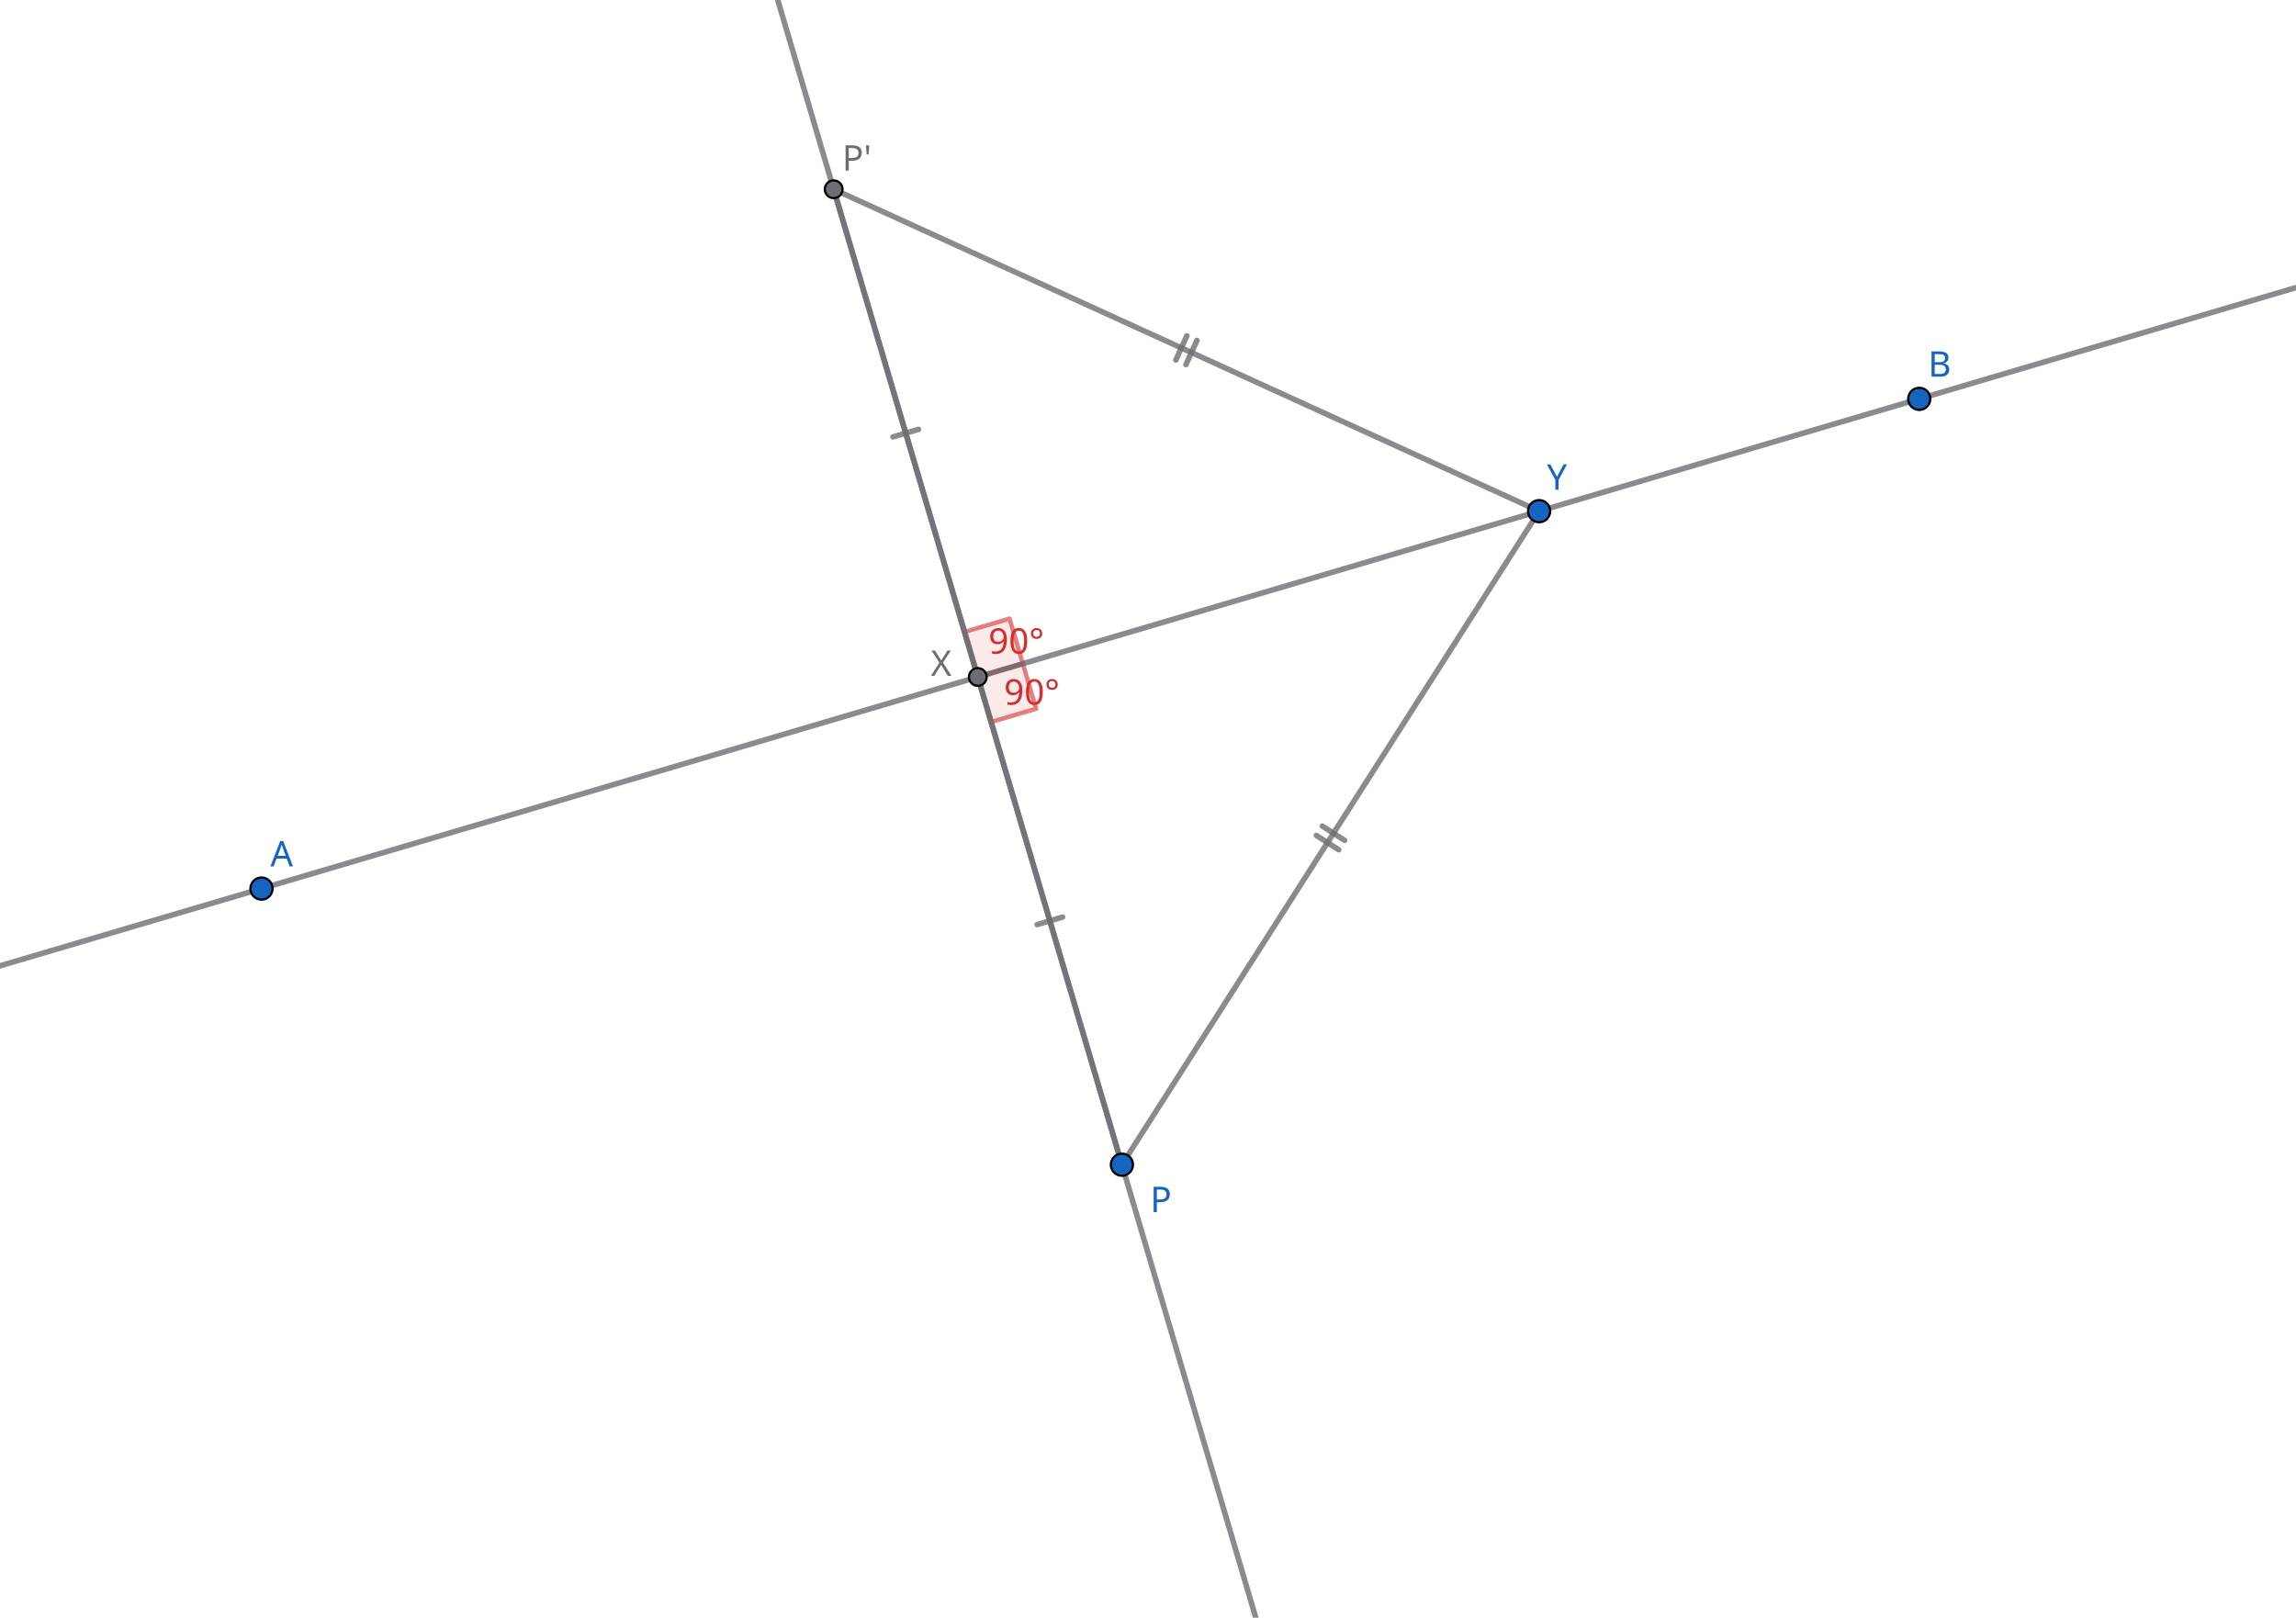
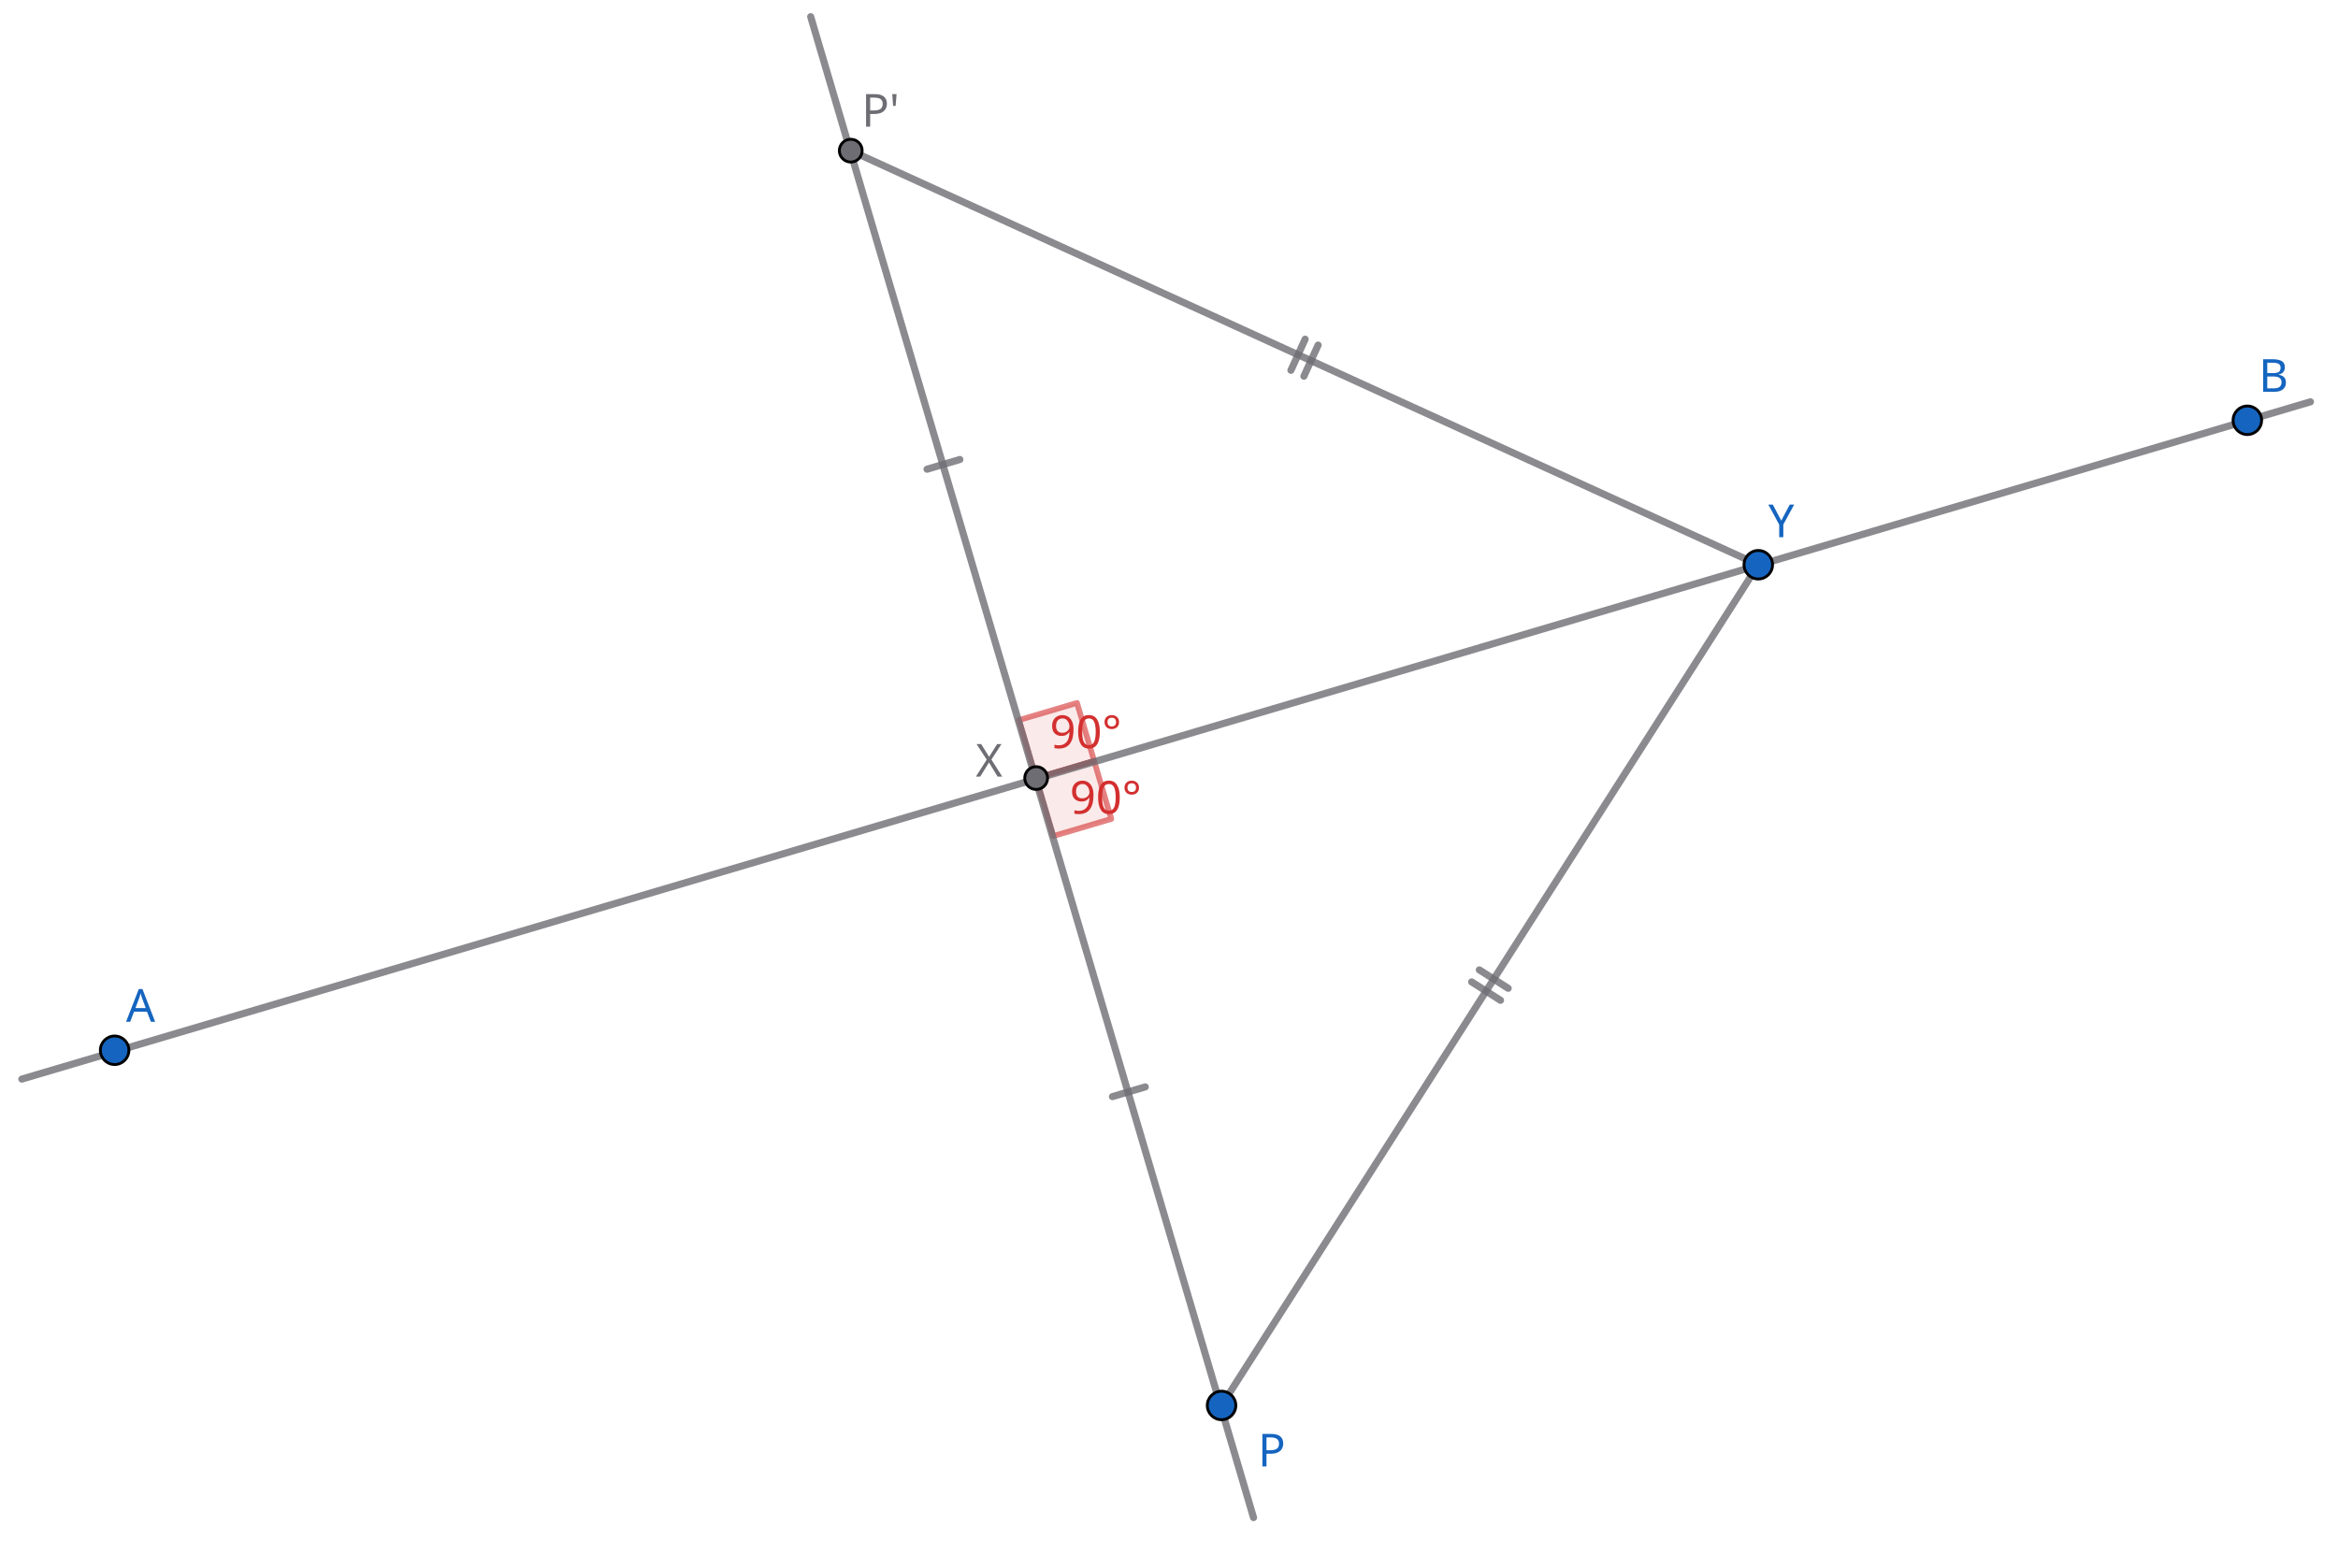
- <svg xmlns="http://www.w3.org/2000/svg" version="1.1" width="1036" height="730">
-   <defs>
-     <clipPath id="NgqLKoIMNdpX">
-       <path fill="none" stroke="none" d=" M 0 0 L 1036 0 L 1036 730 L 0 730 L 0 0 Z" />
-     </clipPath>
-   </defs>
-   <g transform="scale(1,1)" clip-path="url(#NgqLKoIMNdpX)">
-     <g>
-       <rect fill="rgb(255,255,255)" stroke="none" x="0" y="0" width="1036" height="730" fill-opacity="1" />
-       <path fill="rgb(211,47,47)" stroke="none" paint-order="stroke fill markers" fill-rule="evenodd" d=" M 441.201 305.509 L 461.545 299.498 L 455.535 279.154 L 435.191 285.165 L 441.201 305.509" fill-opacity="0.098" />
-       <path fill="none" stroke="rgb(211,47,47)" paint-order="fill stroke markers" d=" M 441.201 305.509 L 461.545 299.498 L 455.535 279.154 L 435.191 285.165 L 441.201 305.509" stroke-opacity="0.6" stroke-linecap="round" stroke-linejoin="round" stroke-miterlimit="10" stroke-width="2" />
-       <text fill="rgb(211,47,47)" stroke="none" font-family="geogebra-sans-serif, sans-serif" font-size="16px" font-style="normal" font-weight="normal" text-decoration="normal" x="446" y="295" text-anchor="start" dominant-baseline="alphabetic" fill-opacity="1">90°</text>
-       <path fill="rgb(211,47,47)" stroke="none" paint-order="stroke fill markers" fill-rule="evenodd" d=" M 441.201 305.509 L 447.212 325.853 L 467.556 319.842 L 461.545 299.498 L 441.201 305.509" fill-opacity="0.098" />
-       <path fill="none" stroke="rgb(211,47,47)" paint-order="fill stroke markers" d=" M 441.201 305.509 L 447.212 325.853 L 467.556 319.842 L 461.545 299.498 L 441.201 305.509" stroke-opacity="0.6" stroke-linecap="round" stroke-linejoin="round" stroke-miterlimit="10" stroke-width="2" />
-       <text fill="rgb(211,47,47)" stroke="none" font-family="geogebra-sans-serif, sans-serif" font-size="16px" font-style="normal" font-weight="normal" text-decoration="normal" x="453" y="318" text-anchor="start" dominant-baseline="alphabetic" fill-opacity="1">90°</text>
-       <path fill="none" stroke="rgb(110,109,115)" paint-order="fill stroke markers" d=" M -5 437.341 L 1041 128.295" stroke-opacity="0.8" stroke-linecap="round" stroke-linejoin="round" stroke-miterlimit="10" stroke-width="2.5" />
-       <path fill="none" stroke="rgb(110,109,115)" paint-order="fill stroke markers" d=" M 568.097 735 L 349.46 -5" stroke-opacity="0.8" stroke-linecap="round" stroke-linejoin="round" stroke-miterlimit="10" stroke-width="2.5" />
-       <path fill="none" stroke="rgb(110,109,115)" paint-order="fill stroke markers" d=" M 402.934 197.163 L 414.442 193.763" stroke-opacity="0.8" stroke-linecap="round" stroke-linejoin="round" stroke-miterlimit="10" stroke-width="2.5" />
-       <path fill="none" stroke="rgb(110,109,115)" paint-order="fill stroke markers" d=" M 441.201 305.509 L 376.174 85.417" stroke-opacity="0.8" stroke-linecap="round" stroke-linejoin="round" stroke-miterlimit="10" stroke-width="2.5" />
-       <path fill="none" stroke="rgb(110,109,115)" paint-order="fill stroke markers" d=" M 479.469 413.854 L 467.961 417.255" stroke-opacity="0.8" stroke-linecap="round" stroke-linejoin="round" stroke-miterlimit="10" stroke-width="2.5" />
-       <path fill="none" stroke="rgb(110,109,115)" paint-order="fill stroke markers" d=" M 441.201 305.509 L 506.228 525.6" stroke-opacity="0.8" stroke-linecap="round" stroke-linejoin="round" stroke-miterlimit="10" stroke-width="2.5" />
-       <path fill="none" stroke="rgb(110,109,115)" paint-order="fill stroke markers" d=" M 593.948 377.018 L 604.063 383.475" stroke-opacity="0.8" stroke-linecap="round" stroke-linejoin="round" stroke-miterlimit="10" stroke-width="2.5" />
-       <path fill="none" stroke="rgb(110,109,115)" paint-order="fill stroke markers" d=" M 596.638 372.804 L 606.753 379.26" stroke-opacity="0.8" stroke-linecap="round" stroke-linejoin="round" stroke-miterlimit="10" stroke-width="2.5" />
-       <path fill="none" stroke="rgb(110,109,115)" paint-order="fill stroke markers" d=" M 506.228 525.6 L 694.473 230.678" stroke-opacity="0.8" stroke-linecap="round" stroke-linejoin="round" stroke-miterlimit="10" stroke-width="2.5" />
-       <path fill="none" stroke="rgb(110,109,115)" paint-order="fill stroke markers" d=" M 535.107 164.544 L 540.089 153.627" stroke-opacity="0.8" stroke-linecap="round" stroke-linejoin="round" stroke-miterlimit="10" stroke-width="2.5" />
-       <path fill="none" stroke="rgb(110,109,115)" paint-order="fill stroke markers" d=" M 530.558 162.468 L 535.54 151.551" stroke-opacity="0.8" stroke-linecap="round" stroke-linejoin="round" stroke-miterlimit="10" stroke-width="2.5" />
-       <path fill="none" stroke="rgb(110,109,115)" paint-order="fill stroke markers" d=" M 694.473 230.678 L 376.174 85.417" stroke-opacity="0.8" stroke-linecap="round" stroke-linejoin="round" stroke-miterlimit="10" stroke-width="2.5" />
-       <path fill="rgb(21,101,192)" stroke="none" paint-order="stroke fill markers" d=" M 123 401 C 123 403.761 120.761 406 118 406 C 115.239 406 113 403.761 113 401 C 113 398.239 115.239 396 118 396 C 120.761 396 123 398.239 123 401 Z" fill-opacity="1" />
-       <path fill="none" stroke="rgb(0,0,0)" paint-order="fill stroke markers" d=" M 123 401 C 123 403.761 120.761 406 118 406 C 115.239 406 113 403.761 113 401 C 113 398.239 115.239 396 118 396 C 120.761 396 123 398.239 123 401 Z" stroke-opacity="1" stroke-linecap="round" stroke-linejoin="round" stroke-miterlimit="10" />
-       <text fill="rgb(21,101,192)" stroke="none" font-family="geogebra-sans-serif, sans-serif" font-size="16px" font-style="normal" font-weight="normal" text-decoration="normal" x="122" y="391" text-anchor="start" dominant-baseline="alphabetic" fill-opacity="1">A</text>
-       <path fill="rgb(21,101,192)" stroke="none" paint-order="stroke fill markers" d=" M 871 180 C 871 182.761 868.761 185 866 185 C 863.239 185 861 182.761 861 180 C 861 177.239 863.239 175 866 175 C 868.761 175 871 177.239 871 180 Z" fill-opacity="1" />
-       <path fill="none" stroke="rgb(0,0,0)" paint-order="fill stroke markers" d=" M 871 180 C 871 182.761 868.761 185 866 185 C 863.239 185 861 182.761 861 180 C 861 177.239 863.239 175 866 175 C 868.761 175 871 177.239 871 180 Z" stroke-opacity="1" stroke-linecap="round" stroke-linejoin="round" stroke-miterlimit="10" />
-       <text fill="rgb(21,101,192)" stroke="none" font-family="geogebra-sans-serif, sans-serif" font-size="16px" font-style="normal" font-weight="normal" text-decoration="normal" x="870" y="170" text-anchor="start" dominant-baseline="alphabetic" fill-opacity="1">B</text>
-       <path fill="rgb(21,101,192)" stroke="none" paint-order="stroke fill markers" d=" M 511.228 525.6 C 511.228 528.362 508.99 530.6 506.228 530.6 C 503.467 530.6 501.228 528.362 501.228 525.6 C 501.228 522.839 503.467 520.6 506.228 520.6 C 508.99 520.6 511.228 522.839 511.228 525.6 Z" fill-opacity="1" />
-       <path fill="none" stroke="rgb(0,0,0)" paint-order="fill stroke markers" d=" M 511.228 525.6 C 511.228 528.362 508.99 530.6 506.228 530.6 C 503.467 530.6 501.228 528.362 501.228 525.6 C 501.228 522.839 503.467 520.6 506.228 520.6 C 508.99 520.6 511.228 522.839 511.228 525.6 Z" stroke-opacity="1" stroke-linecap="round" stroke-linejoin="round" stroke-miterlimit="10" />
-       <text fill="rgb(21,101,192)" stroke="none" font-family="geogebra-sans-serif, sans-serif" font-size="16px" font-style="normal" font-weight="normal" text-decoration="normal" x="519" y="547" text-anchor="start" dominant-baseline="alphabetic" fill-opacity="1">P</text>
-       <path fill="rgb(110,109,115)" stroke="none" paint-order="stroke fill markers" d=" M 445.201 305.509 C 445.201 307.718 443.411 309.509 441.201 309.509 C 438.992 309.509 437.201 307.718 437.201 305.509 C 437.201 303.3 438.992 301.509 441.201 301.509 C 443.411 301.509 445.201 303.3 445.201 305.509 Z" fill-opacity="1" />
-       <path fill="none" stroke="rgb(0,0,0)" paint-order="fill stroke markers" d=" M 445.201 305.509 C 445.201 307.718 443.411 309.509 441.201 309.509 C 438.992 309.509 437.201 307.718 437.201 305.509 C 437.201 303.3 438.992 301.509 441.201 301.509 C 443.411 301.509 445.201 303.3 445.201 305.509 Z" stroke-opacity="1" stroke-linecap="round" stroke-linejoin="round" stroke-miterlimit="10" />
-       <text fill="rgb(110,109,115)" stroke="none" font-family="geogebra-sans-serif, sans-serif" font-size="16px" font-style="normal" font-weight="normal" text-decoration="normal" x="420" y="305" text-anchor="start" dominant-baseline="alphabetic" fill-opacity="1">X</text>
-       <path fill="rgb(110,109,115)" stroke="none" paint-order="stroke fill markers" d=" M 380.174 85.417 C 380.174 87.626 378.383 89.417 376.174 89.417 C 373.965 89.417 372.174 87.626 372.174 85.417 C 372.174 83.208 373.965 81.417 376.174 81.417 C 378.383 81.417 380.174 83.208 380.174 85.417 Z" fill-opacity="1" />
-       <path fill="none" stroke="rgb(0,0,0)" paint-order="fill stroke markers" d=" M 380.174 85.417 C 380.174 87.626 378.383 89.417 376.174 89.417 C 373.965 89.417 372.174 87.626 372.174 85.417 C 372.174 83.208 373.965 81.417 376.174 81.417 C 378.383 81.417 380.174 83.208 380.174 85.417 Z" stroke-opacity="1" stroke-linecap="round" stroke-linejoin="round" stroke-miterlimit="10" />
-       <text fill="rgb(110,109,115)" stroke="none" font-family="geogebra-sans-serif, sans-serif" font-size="16px" font-style="normal" font-weight="normal" text-decoration="normal" x="380" y="77" text-anchor="start" dominant-baseline="alphabetic" fill-opacity="1">P'</text>
-       <path fill="rgb(21,101,192)" stroke="none" paint-order="stroke fill markers" d=" M 699.473 230.678 C 699.473 233.44 697.235 235.678 694.473 235.678 C 691.712 235.678 689.473 233.44 689.473 230.678 C 689.473 227.917 691.712 225.678 694.473 225.678 C 697.235 225.678 699.473 227.917 699.473 230.678 Z" fill-opacity="1" />
-       <path fill="none" stroke="rgb(0,0,0)" paint-order="fill stroke markers" d=" M 699.473 230.678 C 699.473 233.44 697.235 235.678 694.473 235.678 C 691.712 235.678 689.473 233.44 689.473 230.678 C 689.473 227.917 691.712 225.678 694.473 225.678 C 697.235 225.678 699.473 227.917 699.473 230.678 Z" stroke-opacity="1" stroke-linecap="round" stroke-linejoin="round" stroke-miterlimit="10" />
-       <text fill="rgb(21,101,192)" stroke="none" font-family="geogebra-sans-serif, sans-serif" font-size="16px" font-style="normal" font-weight="normal" text-decoration="normal" x="698" y="221" text-anchor="start" dominant-baseline="alphabetic" fill-opacity="1">Y</text>
-     </g>
-   </g>
+ <svg xmlns="http://www.w3.org/2000/svg" version="1.1" width="820" height="550" id="svg30">
+   <defs id="defs1" />
+   <path fill="#d32f2f" stroke="none" paint-order="stroke fill markers" fill-rule="evenodd" d="m 363.407,272.944 20.344,-6.011 -6.011,-20.344 -20.344,6.011 6.011,20.344" fill-opacity="0.098" id="path2" />
+   <path fill="none" stroke="#d32f2f" paint-order="fill stroke markers" d="m 363.407,272.944 20.344,-6.011 -6.011,-20.344 -20.344,6.011 6.011,20.344" stroke-opacity="0.6" stroke-linecap="round" stroke-linejoin="round" stroke-miterlimit="10" stroke-width="2" id="path3" />
+   <text fill="#d32f2f" stroke="none" font-family="geogebra-sans-serif, sans-serif" font-size="16px" font-style="normal" font-weight="normal" text-decoration="normal" x="368.206" y="262.435" text-anchor="start" dominant-baseline="alphabetic" fill-opacity="1" id="text3">90°</text>
+   <path fill="#d32f2f" stroke="none" paint-order="stroke fill markers" fill-rule="evenodd" d="m 363.407,272.944 6.011,20.344 20.344,-6.011 -6.011,-20.344 -20.344,6.011" fill-opacity="0.098" id="path4" />
+   <path fill="none" stroke="#d32f2f" paint-order="fill stroke markers" d="m 363.407,272.944 6.011,20.344 20.344,-6.011 -6.011,-20.344 -20.344,6.011" stroke-opacity="0.6" stroke-linecap="round" stroke-linejoin="round" stroke-miterlimit="10" stroke-width="2" id="path5" />
+   <text fill="#d32f2f" stroke="none" font-family="geogebra-sans-serif, sans-serif" font-size="16px" font-style="normal" font-weight="normal" text-decoration="normal" x="375.206" y="285.435" text-anchor="start" dominant-baseline="alphabetic" fill-opacity="1" id="text5">90°</text>
+   <path fill="none" stroke="#6e6d73" paint-order="fill stroke markers" d="M 7.664,378.543 810.331,140.96" stroke-opacity="0.8" stroke-linecap="round" stroke-linejoin="round" stroke-miterlimit="10" stroke-width="2.5" id="path6" clip-path="none" />
+   <path fill="none" stroke="#6e6d73" paint-order="fill stroke markers" d="M 439.645,532.373 284.33,5.855" stroke-opacity="0.8" stroke-linecap="round" stroke-linejoin="round" stroke-miterlimit="10" stroke-width="2.5" id="path7" clip-path="none" />
+   <path fill="none" stroke="none" d="M 0,0 H 1036 V 730 H 0 Z" id="path31" />
+   <path fill="none" stroke="#6e6d73" paint-order="fill stroke markers" d="m 325.139,164.598 11.508,-3.4" stroke-opacity="0.8" stroke-linecap="round" stroke-linejoin="round" stroke-miterlimit="10" stroke-width="2.5" id="path8" />
+   <path fill="none" stroke="#6e6d73" paint-order="fill stroke markers" d="m 401.675,381.289 -11.508,3.4" stroke-opacity="0.8" stroke-linecap="round" stroke-linejoin="round" stroke-miterlimit="10" stroke-width="2.5" id="path10" />
+   <path fill="none" stroke="#6e6d73" paint-order="fill stroke markers" d="m 516.154,344.453 10.115,6.456" stroke-opacity="0.8" stroke-linecap="round" stroke-linejoin="round" stroke-miterlimit="10" stroke-width="2.5" id="path12" />
+   <path fill="none" stroke="#6e6d73" paint-order="fill stroke markers" d="m 518.844,340.239 10.115,6.456" stroke-opacity="0.8" stroke-linecap="round" stroke-linejoin="round" stroke-miterlimit="10" stroke-width="2.5" id="path13" />
+   <path fill="none" stroke="#6e6d73" paint-order="fill stroke markers" d="M 428.434,493.035 616.679,198.113" stroke-opacity="0.8" stroke-linecap="round" stroke-linejoin="round" stroke-miterlimit="10" stroke-width="2.5" id="path14" />
+   <path fill="none" stroke="#6e6d73" paint-order="fill stroke markers" d="m 457.313,131.979 4.982,-10.917" stroke-opacity="0.8" stroke-linecap="round" stroke-linejoin="round" stroke-miterlimit="10" stroke-width="2.5" id="path15" />
+   <path fill="none" stroke="#6e6d73" paint-order="fill stroke markers" d="m 452.764,129.903 4.982,-10.917" stroke-opacity="0.8" stroke-linecap="round" stroke-linejoin="round" stroke-miterlimit="10" stroke-width="2.5" id="path16" />
+   <path fill="none" stroke="#6e6d73" paint-order="fill stroke markers" d="M 616.679,198.113 298.38,52.852" stroke-opacity="0.8" stroke-linecap="round" stroke-linejoin="round" stroke-miterlimit="10" stroke-width="2.5" id="path17" />
+   <path fill="#1565c0" stroke="none" paint-order="stroke fill markers" d="m 45.206,368.435 c 0,2.761 -2.239,5 -5,5 -2.761,0 -5,-2.239 -5,-5 0,-2.761 2.239,-5 5,-5 2.761,0 5,2.239 5,5 z" fill-opacity="1" id="path18" />
+   <path fill="none" stroke="#000000" paint-order="fill stroke markers" d="m 45.206,368.435 c 0,2.761 -2.239,5 -5,5 -2.761,0 -5,-2.239 -5,-5 0,-2.761 2.239,-5 5,-5 2.761,0 5,2.239 5,5 z" stroke-opacity="1" stroke-linecap="round" stroke-linejoin="round" stroke-miterlimit="10" id="path19" />
+   <text fill="#1565c0" stroke="none" font-family="geogebra-sans-serif, sans-serif" font-size="16px" font-style="normal" font-weight="normal" text-decoration="normal" x="44.206" y="358.435" text-anchor="start" dominant-baseline="alphabetic" fill-opacity="1" id="text19">A</text>
+   <path fill="#1565c0" stroke="none" paint-order="stroke fill markers" d="m 793.206,147.435 c 0,2.761 -2.239,5 -5,5 -2.761,0 -5,-2.239 -5,-5 0,-2.761 2.239,-5 5,-5 2.761,0 5,2.239 5,5 z" fill-opacity="1" id="path20" />
+   <path fill="none" stroke="#000000" paint-order="fill stroke markers" d="m 793.206,147.435 c 0,2.761 -2.239,5 -5,5 -2.761,0 -5,-2.239 -5,-5 0,-2.761 2.239,-5 5,-5 2.761,0 5,2.239 5,5 z" stroke-opacity="1" stroke-linecap="round" stroke-linejoin="round" stroke-miterlimit="10" id="path21" />
+   <text fill="#1565c0" stroke="none" font-family="geogebra-sans-serif, sans-serif" font-size="16px" font-style="normal" font-weight="normal" text-decoration="normal" x="792.206" y="137.435" text-anchor="start" dominant-baseline="alphabetic" fill-opacity="1" id="text21">B</text>
+   <path fill="#1565c0" stroke="none" paint-order="stroke fill markers" d="m 433.434,493.035 c 0,2.761 -2.239,5 -5,5 -2.761,0 -5,-2.239 -5,-5 0,-2.761 2.239,-5 5,-5 2.761,0 5,2.239 5,5 z" fill-opacity="1" id="path22" />
+   <path fill="none" stroke="#000000" paint-order="fill stroke markers" d="m 433.434,493.035 c 0,2.761 -2.239,5 -5,5 -2.761,0 -5,-2.239 -5,-5 0,-2.761 2.239,-5 5,-5 2.761,0 5,2.239 5,5 z" stroke-opacity="1" stroke-linecap="round" stroke-linejoin="round" stroke-miterlimit="10" id="path23" />
+   <text fill="#1565c0" stroke="none" font-family="geogebra-sans-serif, sans-serif" font-size="16px" font-style="normal" font-weight="normal" text-decoration="normal" x="441.206" y="514.435" text-anchor="start" dominant-baseline="alphabetic" fill-opacity="1" id="text23">P</text>
+   <path fill="#6e6d73" stroke="none" paint-order="stroke fill markers" d="m 367.407,272.944 c 0,2.209 -1.791,4 -4,4 -2.209,0 -4,-1.791 -4,-4 0,-2.209 1.791,-4 4,-4 2.209,0 4,1.791 4,4 z" fill-opacity="1" id="path24" />
+   <path fill="none" stroke="#000000" paint-order="fill stroke markers" d="m 367.407,272.944 c 0,2.209 -1.791,4 -4,4 -2.209,0 -4,-1.791 -4,-4 0,-2.209 1.791,-4 4,-4 2.209,0 4,1.791 4,4 z" stroke-opacity="1" stroke-linecap="round" stroke-linejoin="round" stroke-miterlimit="10" id="path25" />
+   <text fill="#6e6d73" stroke="none" font-family="geogebra-sans-serif, sans-serif" font-size="16px" font-style="normal" font-weight="normal" text-decoration="normal" x="342.206" y="272.435" text-anchor="start" dominant-baseline="alphabetic" fill-opacity="1" id="text25">X</text>
+   <path fill="#6e6d73" stroke="none" paint-order="stroke fill markers" d="m 302.38,52.852 c 0,2.209 -1.791,4 -4,4 -2.209,0 -4,-1.791 -4,-4 0,-2.209 1.791,-4 4,-4 2.209,0 4,1.791 4,4 z" fill-opacity="1" id="path26" />
+   <path fill="none" stroke="#000000" paint-order="fill stroke markers" d="m 302.38,52.852 c 0,2.209 -1.791,4 -4,4 -2.209,0 -4,-1.791 -4,-4 0,-2.209 1.791,-4 4,-4 2.209,0 4,1.791 4,4 z" stroke-opacity="1" stroke-linecap="round" stroke-linejoin="round" stroke-miterlimit="10" id="path27" />
+   <text fill="#6e6d73" stroke="none" font-family="geogebra-sans-serif, sans-serif" font-size="16px" font-style="normal" font-weight="normal" text-decoration="normal" x="302.206" y="44.435" text-anchor="start" dominant-baseline="alphabetic" fill-opacity="1" id="text27">P'</text>
+   <path fill="#1565c0" stroke="none" paint-order="stroke fill markers" d="m 621.679,198.113 c 0,2.761 -2.239,5 -5,5 -2.761,0 -5,-2.239 -5,-5 0,-2.761 2.239,-5 5,-5 2.761,0 5,2.239 5,5 z" fill-opacity="1" id="path28" />
+   <path fill="none" stroke="#000000" paint-order="fill stroke markers" d="m 621.679,198.113 c 0,2.761 -2.239,5 -5,5 -2.761,0 -5,-2.239 -5,-5 0,-2.761 2.239,-5 5,-5 2.761,0 5,2.239 5,5 z" stroke-opacity="1" stroke-linecap="round" stroke-linejoin="round" stroke-miterlimit="10" id="path29" />
+   <text fill="#1565c0" stroke="none" font-family="geogebra-sans-serif, sans-serif" font-size="16px" font-style="normal" font-weight="normal" text-decoration="normal" x="620.206" y="188.435" text-anchor="start" dominant-baseline="alphabetic" fill-opacity="1" id="text29">Y</text>
</svg>
